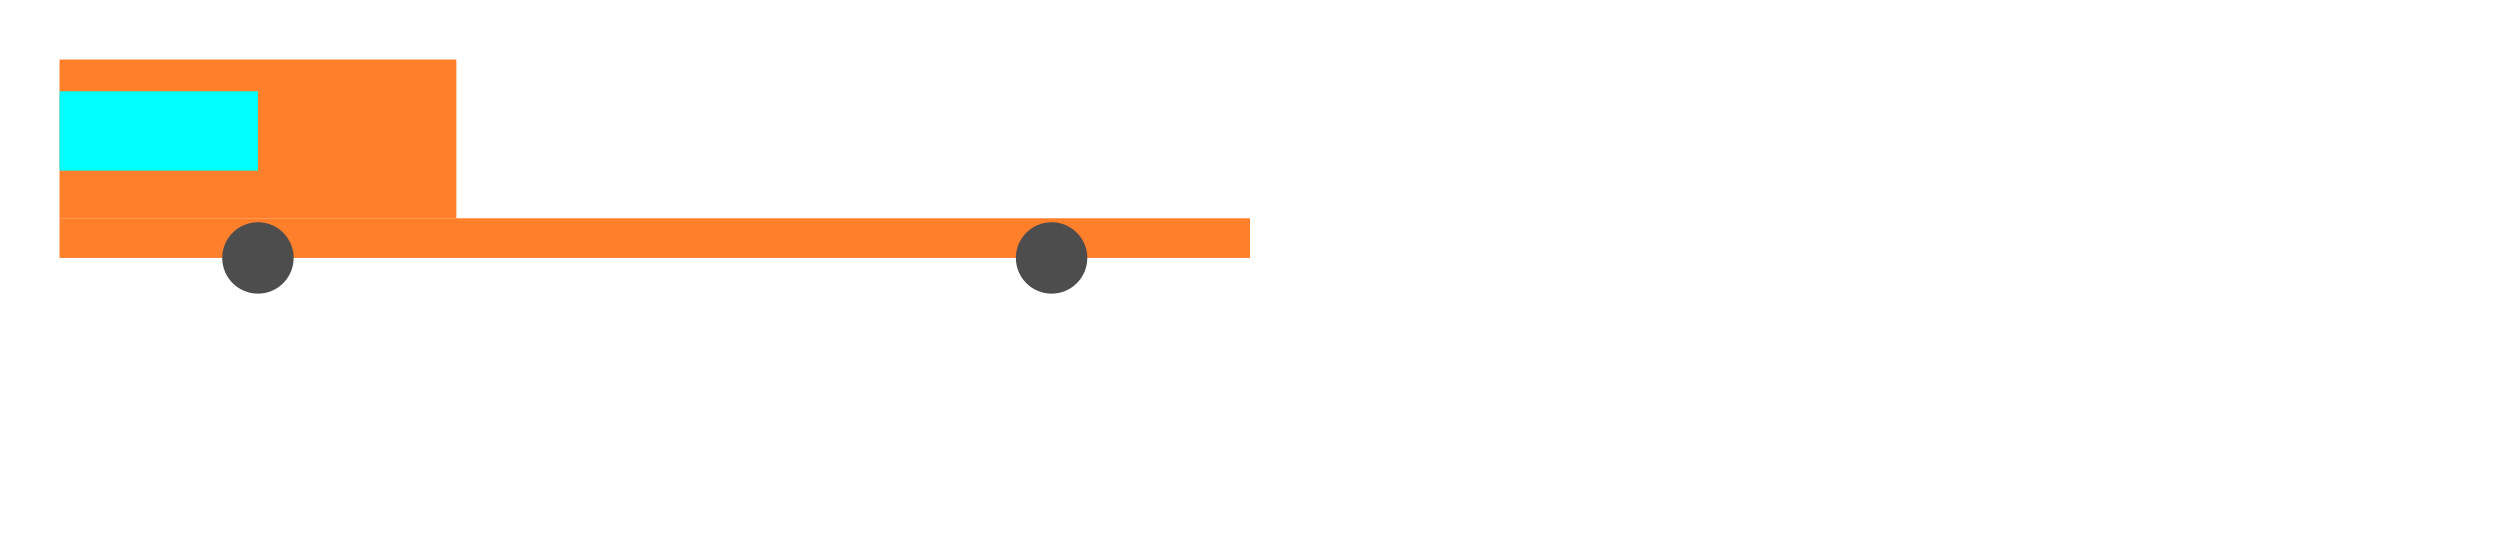
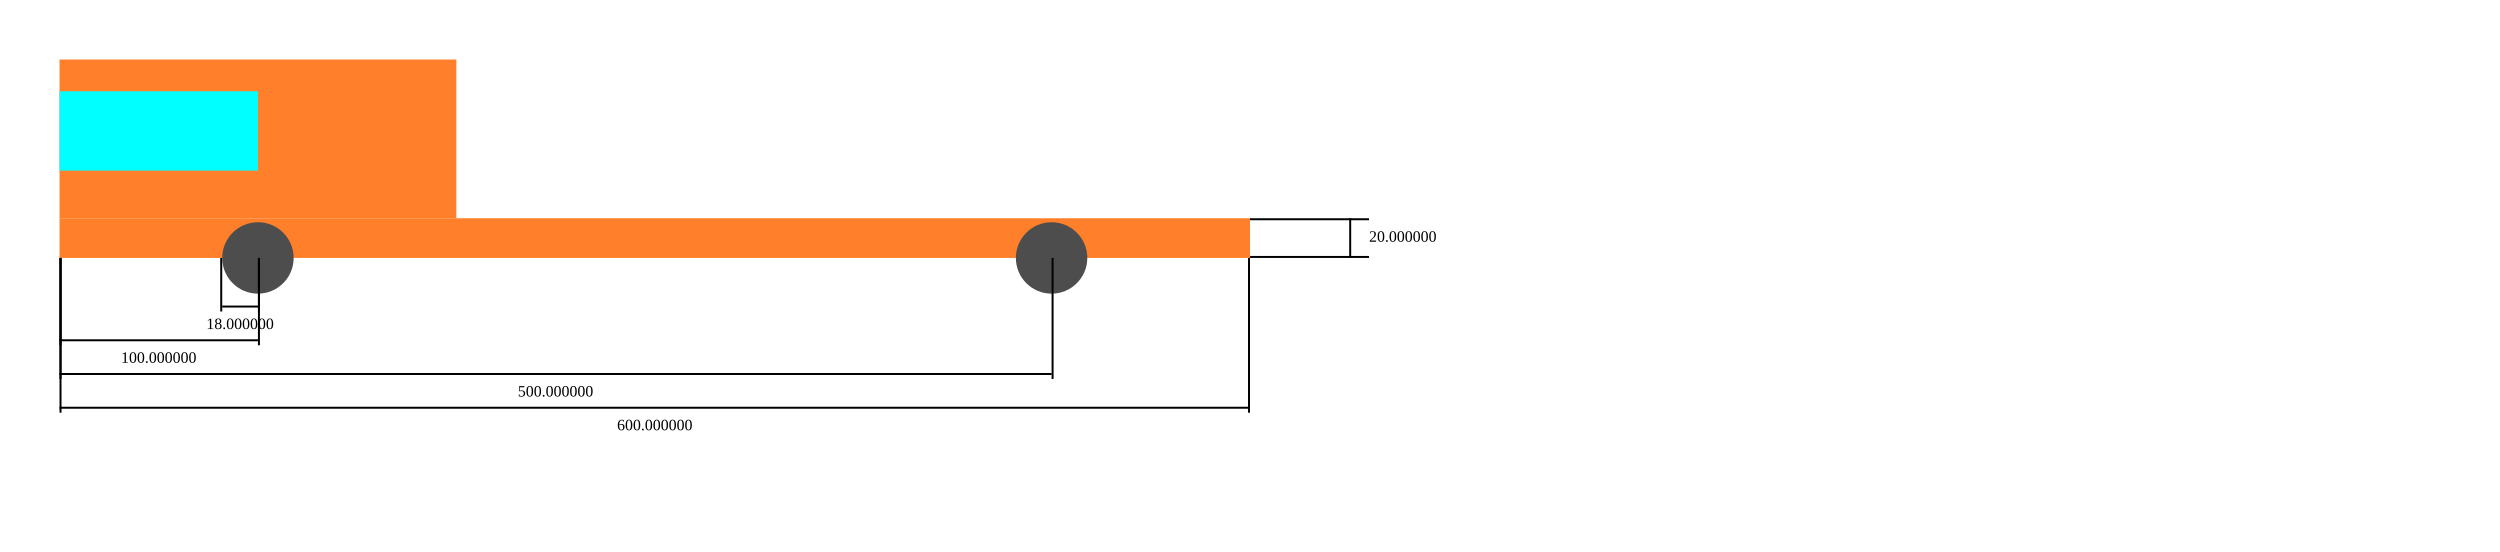
<svg xmlns="http://www.w3.org/2000/svg" style="background-color:white" width="1260" height="278" viewBox="0 0 1260 278">
  <g>
    <rect style="fill:#ff7f2a;fill-rule:evenodd;stroke-width:0.176" id="rect10" width="200" height="80" x="30" y="30" />
    <rect style="fill:#00ffff;stroke-width:0.31" id="rect12" width="100" height="40" x="30" y="46" />
    <rect style="fill:#ff7f2a;stroke-width:0.265" id="rect95" width="600" height="20" x="30" y="110" />
    <ellipse style="fill:#4d4d4d;stroke-width:0.235" id="path14" cx="130" cy="130" rx="18" ry="18" />
    <ellipse style="fill:#4d4d4d;stroke-width:0.235" id="path14-7" cx="530" cy="130" rx="18" ry="18" />
+     <rect style="fill:#000000;stroke-width:0.31" id="rect20" width="60" height="1" x="630" y="110" />
+     <rect style="fill:#000000;stroke-width:0.31" id="rect21" width="60" height="1" x="630" y="129" />
+     <rect style="fill:#000000;stroke-width:0.31" id="rect22" width="1" height="20" x="680" y="110" />
+     <text x="690" y="120" fill="black" dominant-baseline="middle" text-anchor="start" font-size="8px">20.000000</text>
+     <rect style="fill:#000000;stroke-width:0.31" id="rect23" width="1" height="27" x="111" y="130" />
+     <rect style="fill:#000000;stroke-width:0.31" id="rect24" width="1" height="27" x="130" y="130" />
+     <rect style="fill:#000000;stroke-width:0.31" id="rect25" width="18" height="1" x="112" y="154" />
+     <text x="121" y="164" fill="black" dominant-baseline="middle" text-anchor="middle" font-size="8px">18.000000</text>
+     <rect style="fill:#000000;stroke-width:0.31" id="rect26" width="1" height="44" x="30" y="130" />
+     <rect style="fill:#000000;stroke-width:0.31" id="rect27" width="1" height="44" x="130" y="130" />
+     <rect style="fill:#000000;stroke-width:0.31" id="rect28" width="100" height="1" x="30" y="171" />
+     <text x="80" y="181" fill="black" dominant-baseline="middle" text-anchor="middle" font-size="8px">100.000000</text>
+     <rect style="fill:#000000;stroke-width:0.31" id="rect29" width="1" height="61" x="30" y="130" />
+     <rect style="fill:#000000;stroke-width:0.31" id="rect30" width="1" height="61" x="530" y="130" />
+     <rect style="fill:#000000;stroke-width:0.31" id="rect31" width="500" height="1" x="30" y="188" />
+     <text x="280" y="198" fill="black" dominant-baseline="middle" text-anchor="middle" font-size="8px">500.000000</text>
+     <rect style="fill:#000000;stroke-width:0.31" id="rect32" width="1" height="78" x="30" y="130" />
+     <rect style="fill:#000000;stroke-width:0.31" id="rect33" width="1" height="78" x="629" y="130" />
+     <rect style="fill:#000000;stroke-width:0.31" id="rect34" width="600" height="1" x="30" y="205" />
+     <text x="330" y="215" fill="black" dominant-baseline="middle" text-anchor="middle" font-size="8px">600.000000</text>
  </g>
</svg>
